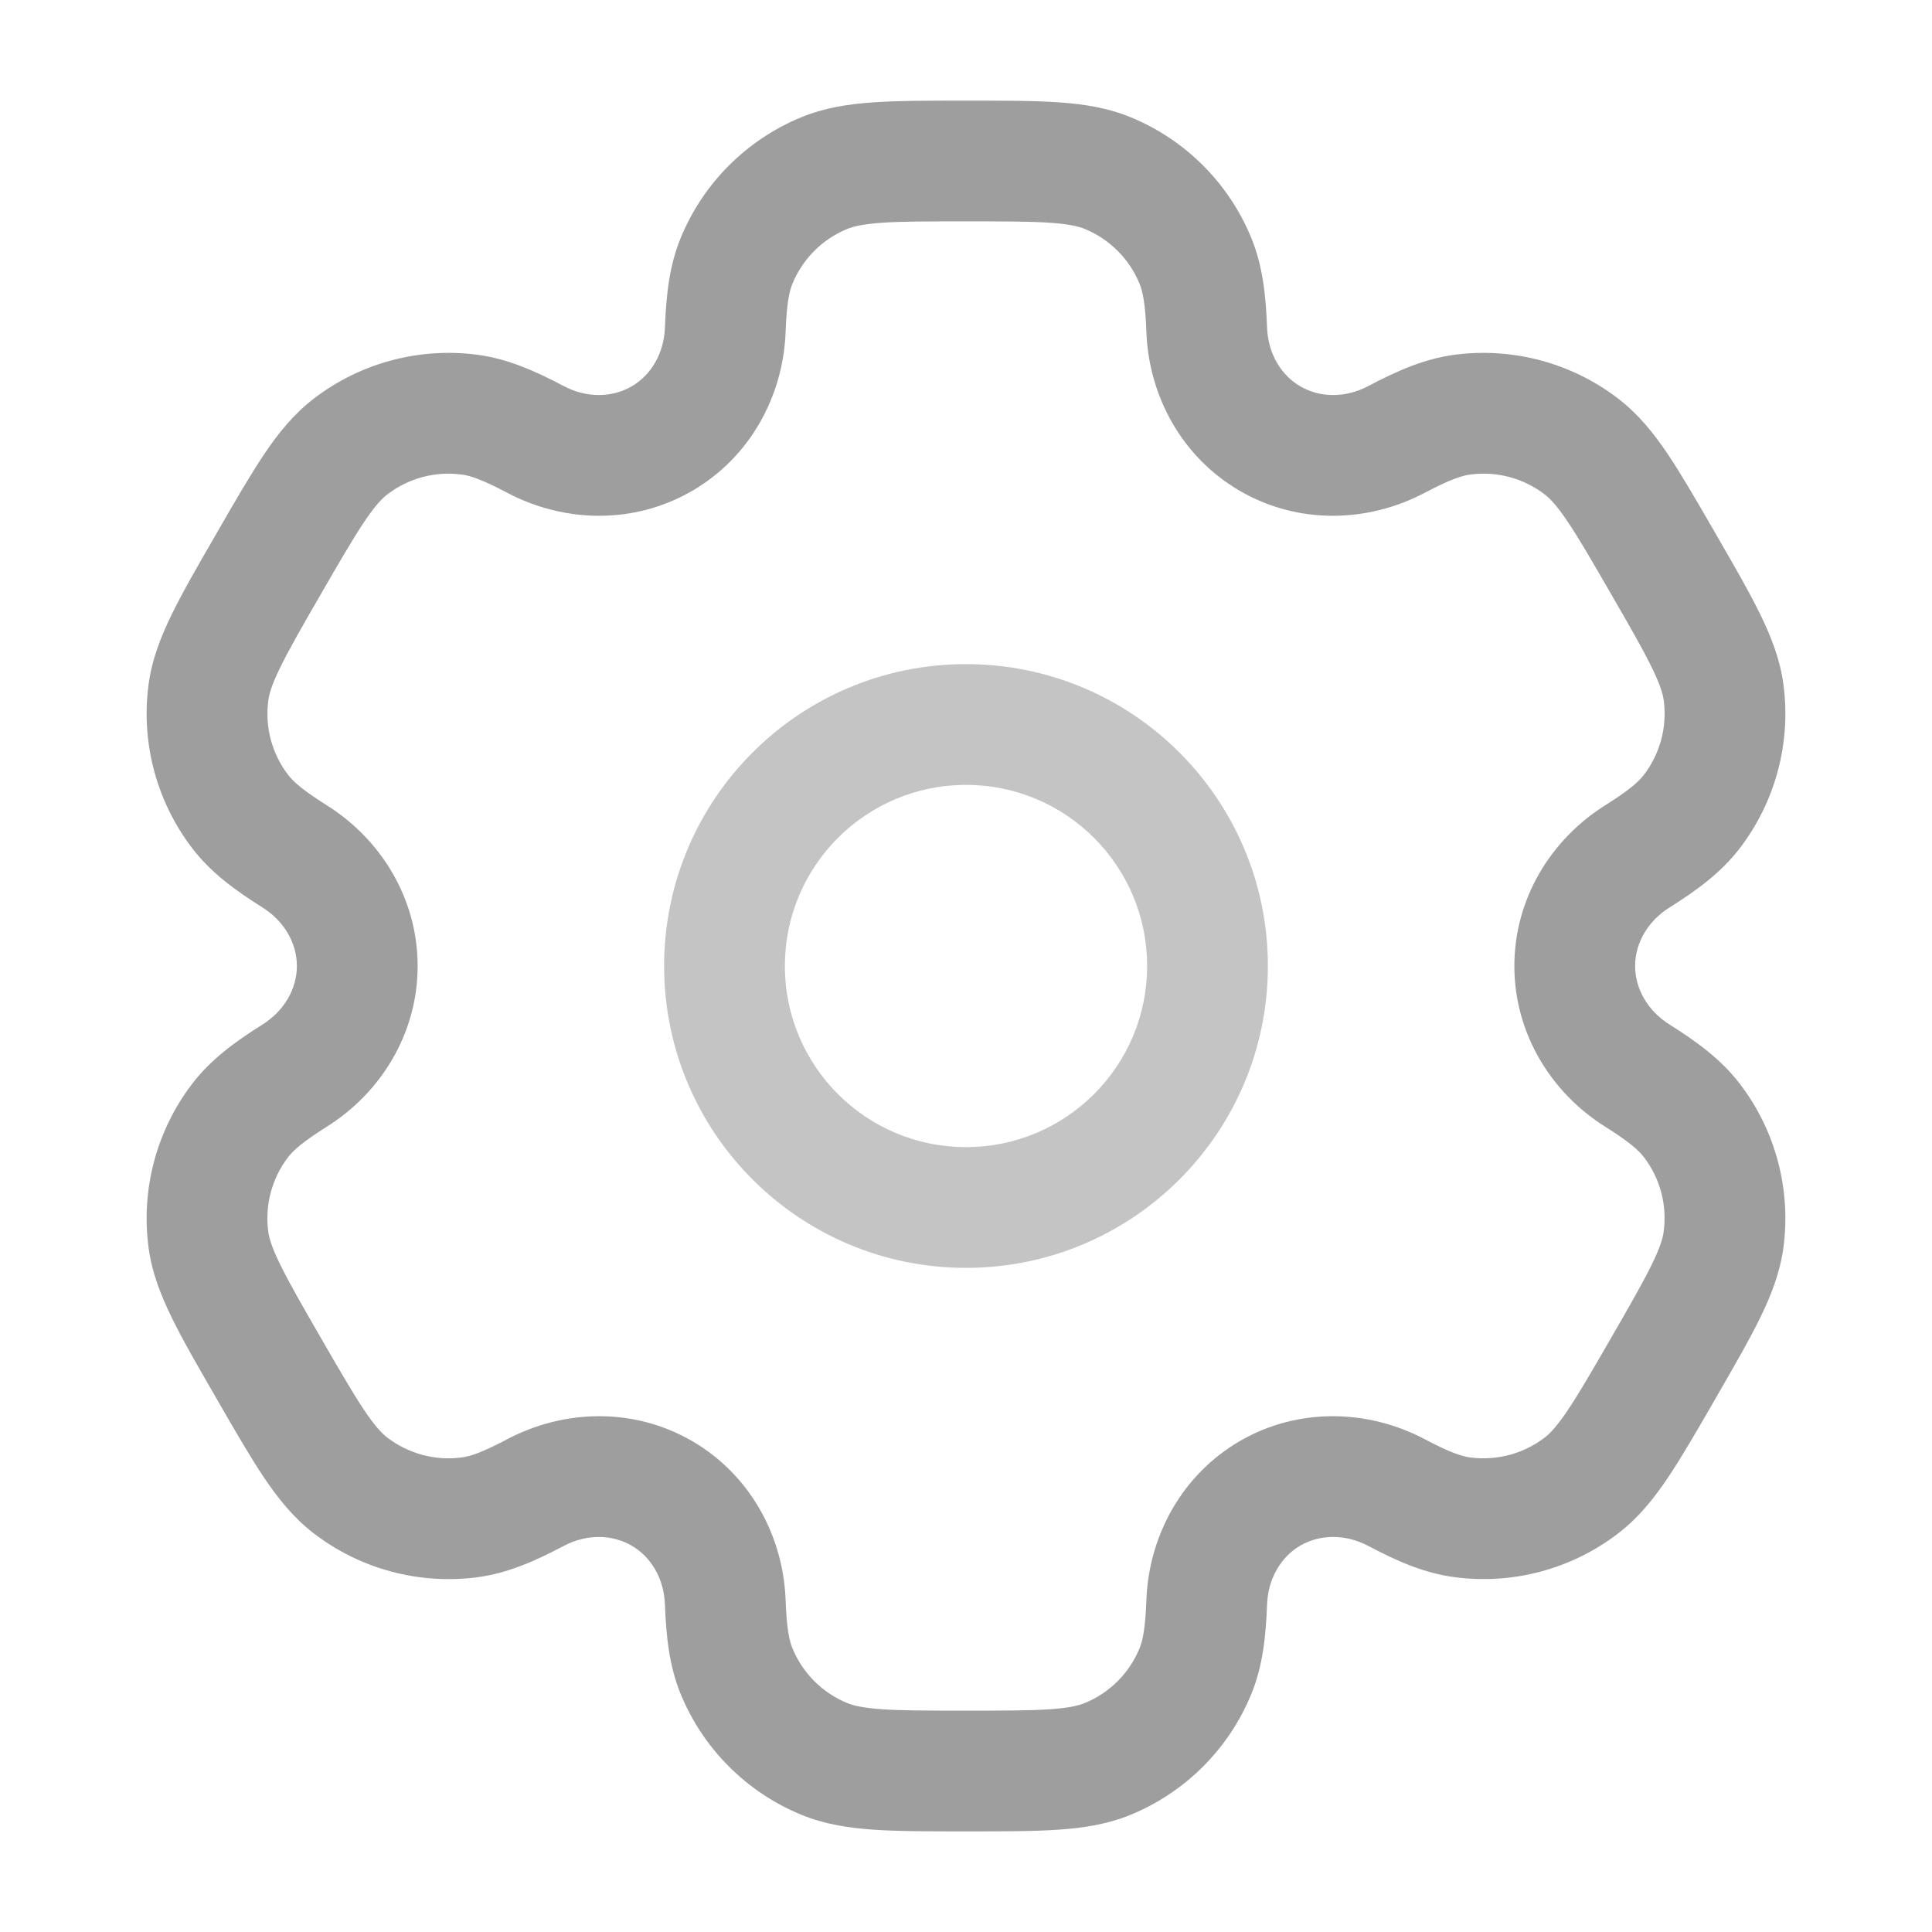
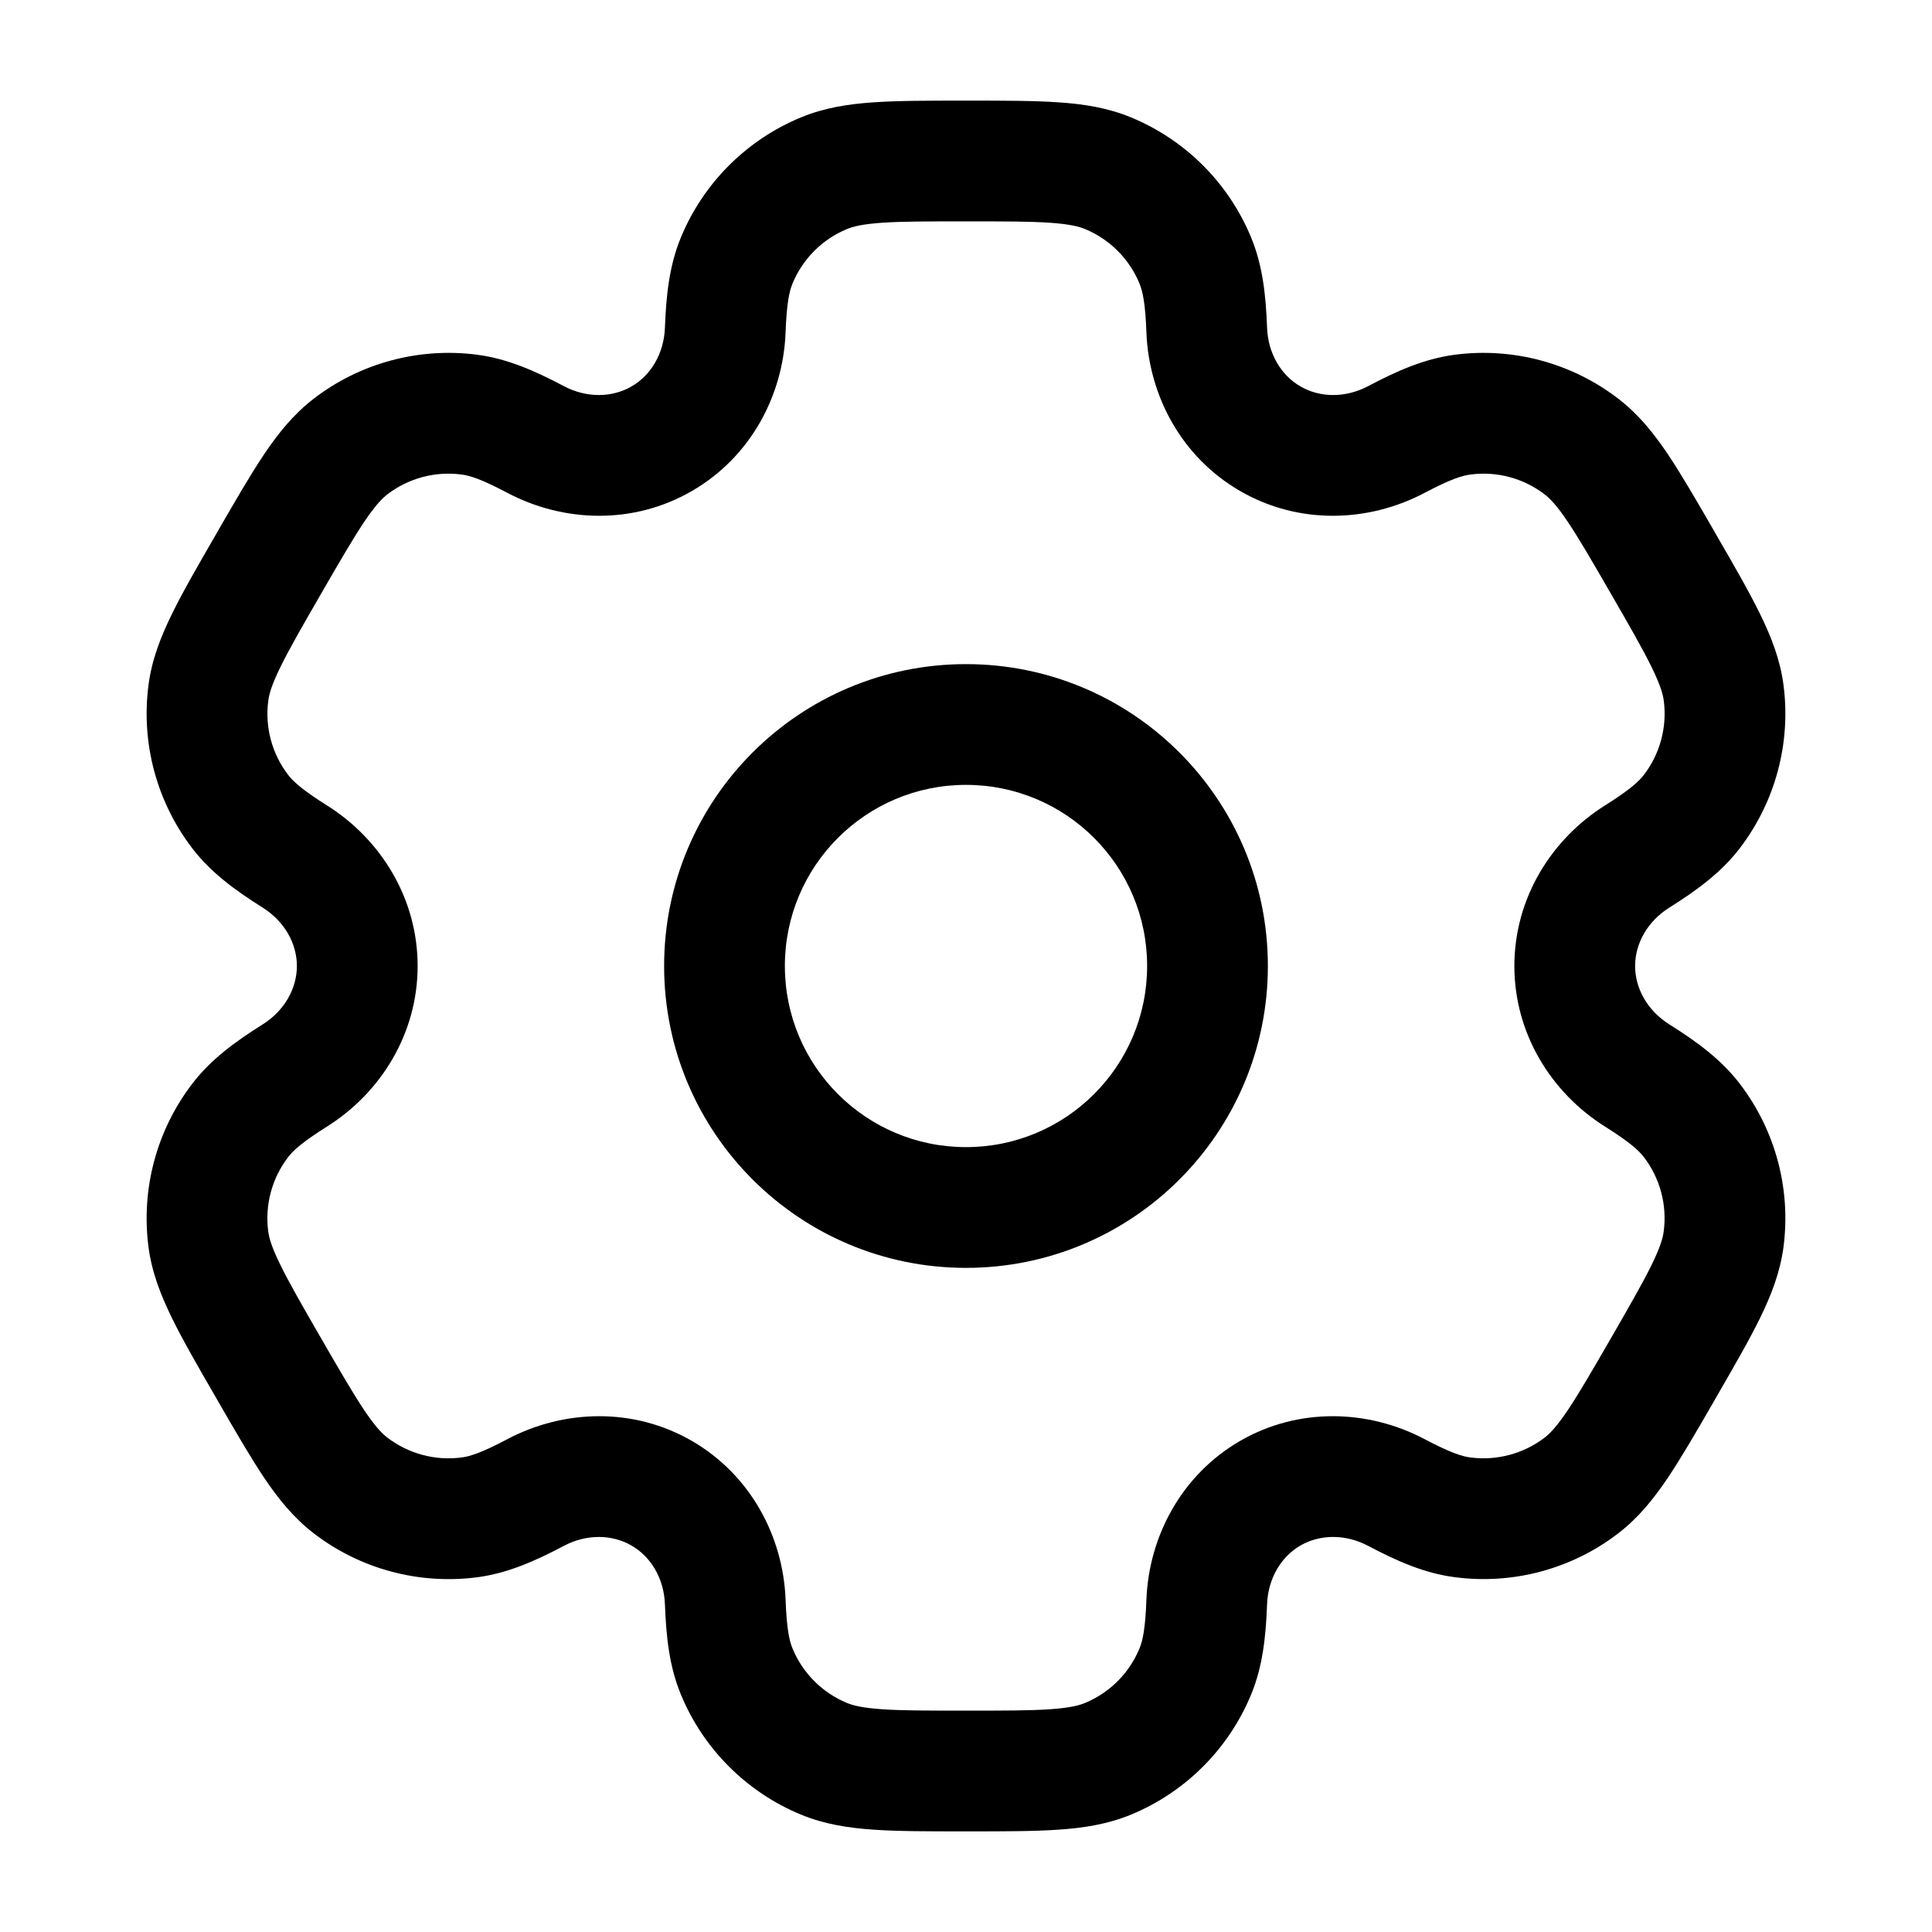
- <svg xmlns="http://www.w3.org/2000/svg" viewBox="0 0 24 24" fill="none">
+ <svg xmlns="http://www.w3.org/2000/svg" viewBox="0 0 24 24">
  <g id="SVGRepo_bgCarrier" stroke-width="0" />
  <g id="SVGRepo_tracerCarrier" stroke-linecap="round" stroke-linejoin="round" />
  <g id="SVGRepo_iconCarrier">
-     <path fill-rule="evenodd" clip-rule="evenodd" d="M12 8.25C9.929 8.25 8.25 9.929 8.25 12C8.25 14.071 9.929 15.75 12 15.75C14.071 15.75 15.75 14.071 15.75 12C15.75 9.929 14.071 8.25 12 8.25ZM9.75 12C9.75 10.757 10.757 9.75 12 9.75C13.243 9.75 14.25 10.757 14.25 12C14.25 13.243 13.243 14.25 12 14.25C10.757 14.25 9.75 13.243 9.75 12Z" fill="#c4c4c4" />
-     <path fill-rule="evenodd" clip-rule="evenodd" d="M11.975 1.25C11.53 1.25 11.159 1.25 10.855 1.271C10.537 1.292 10.238 1.339 9.948 1.459C9.274 1.738 8.738 2.274 8.459 2.948C8.314 3.298 8.275 3.668 8.26 4.07C8.248 4.393 8.085 4.663 7.844 4.801C7.603 4.94 7.288 4.947 7.003 4.796C6.647 4.608 6.307 4.457 5.931 4.407C5.208 4.312 4.476 4.508 3.898 4.952C3.648 5.144 3.458 5.38 3.281 5.643C3.111 5.897 2.925 6.218 2.703 6.603L2.678 6.647C2.455 7.032 2.27 7.353 2.136 7.627C1.996 7.913 1.886 8.195 1.845 8.507C1.75 9.23 1.946 9.961 2.39 10.54C2.621 10.841 2.922 11.06 3.262 11.274C3.536 11.446 3.688 11.722 3.688 12C3.688 12.278 3.536 12.554 3.262 12.726C2.922 12.94 2.621 13.159 2.39 13.46C1.946 14.039 1.75 14.77 1.845 15.493C1.886 15.805 1.996 16.087 2.136 16.373C2.27 16.647 2.455 16.968 2.678 17.353L2.703 17.397C2.925 17.782 3.111 18.103 3.281 18.357C3.458 18.62 3.648 18.856 3.898 19.048C4.476 19.492 5.208 19.688 5.931 19.593C6.307 19.543 6.647 19.392 7.003 19.204C7.288 19.053 7.603 19.06 7.844 19.199C8.085 19.337 8.248 19.607 8.26 19.93C8.275 20.332 8.314 20.702 8.459 21.052C8.738 21.726 9.274 22.262 9.948 22.541C10.238 22.661 10.537 22.708 10.855 22.729C11.159 22.75 11.53 22.75 11.975 22.75H12.025C12.47 22.75 12.841 22.75 13.145 22.729C13.463 22.708 13.762 22.661 14.052 22.541C14.726 22.262 15.262 21.726 15.541 21.052C15.686 20.702 15.725 20.332 15.74 19.93C15.752 19.607 15.915 19.337 16.156 19.198C16.397 19.06 16.712 19.053 16.997 19.204C17.353 19.392 17.693 19.543 18.069 19.592C18.792 19.688 19.524 19.492 20.102 19.048C20.352 18.856 20.542 18.62 20.719 18.357C20.889 18.103 21.075 17.782 21.297 17.397L21.322 17.353C21.544 16.968 21.73 16.647 21.864 16.373C22.004 16.087 22.113 15.805 22.155 15.493C22.25 14.77 22.054 14.038 21.61 13.46C21.379 13.159 21.078 12.94 20.738 12.726C20.464 12.554 20.312 12.278 20.312 12C20.312 11.722 20.464 11.446 20.738 11.274C21.078 11.06 21.379 10.841 21.61 10.54C22.054 9.961 22.25 9.23 22.155 8.507C22.114 8.195 22.004 7.913 21.864 7.627C21.73 7.353 21.545 7.032 21.322 6.647L21.297 6.603C21.075 6.218 20.889 5.897 20.719 5.643C20.542 5.38 20.352 5.144 20.102 4.952C19.524 4.508 18.792 4.312 18.069 4.407C17.693 4.457 17.353 4.608 16.997 4.796C16.712 4.947 16.397 4.94 16.156 4.801C15.915 4.663 15.752 4.393 15.74 4.07C15.725 3.668 15.686 3.298 15.541 2.948C15.262 2.274 14.726 1.738 14.052 1.459C13.762 1.339 13.463 1.292 13.145 1.271C12.841 1.25 12.47 1.25 12.025 1.25H11.975ZM10.522 2.845C10.599 2.813 10.716 2.784 10.957 2.767C11.204 2.75 11.524 2.75 12 2.75C12.476 2.75 12.796 2.75 13.043 2.767C13.284 2.784 13.401 2.813 13.478 2.845C13.785 2.972 14.028 3.215 14.155 3.522C14.195 3.618 14.228 3.769 14.241 4.126C14.271 4.918 14.68 5.681 15.406 6.1C16.132 6.52 16.997 6.492 17.698 6.122C18.014 5.955 18.161 5.908 18.265 5.895C18.594 5.851 18.926 5.94 19.189 6.142C19.255 6.193 19.34 6.28 19.474 6.48C19.613 6.686 19.773 6.963 20.011 7.375C20.249 7.787 20.408 8.064 20.517 8.287C20.623 8.504 20.657 8.62 20.668 8.703C20.711 9.032 20.622 9.364 20.42 9.627C20.356 9.71 20.242 9.814 19.94 10.004C19.268 10.426 18.812 11.162 18.812 12C18.812 12.838 19.268 13.574 19.94 13.996C20.242 14.186 20.356 14.29 20.42 14.373C20.622 14.636 20.711 14.968 20.667 15.297C20.657 15.38 20.623 15.496 20.517 15.713C20.408 15.935 20.249 16.212 20.011 16.625C19.773 17.037 19.612 17.314 19.474 17.52C19.339 17.72 19.255 17.807 19.189 17.858C18.926 18.059 18.594 18.148 18.265 18.105C18.161 18.092 18.014 18.045 17.698 17.878C16.997 17.508 16.132 17.48 15.406 17.899C14.68 18.319 14.271 19.082 14.241 19.874C14.228 20.231 14.195 20.382 14.155 20.478C14.028 20.785 13.785 21.028 13.478 21.155C13.401 21.187 13.284 21.216 13.043 21.233C12.796 21.25 12.476 21.25 12 21.25C11.524 21.25 11.204 21.25 10.957 21.233C10.716 21.216 10.599 21.187 10.522 21.155C10.215 21.028 9.972 20.785 9.845 20.478C9.805 20.382 9.772 20.231 9.759 19.874C9.729 19.082 9.32 18.319 8.594 17.899C7.868 17.48 7.003 17.508 6.302 17.878C5.986 18.045 5.839 18.092 5.735 18.105C5.406 18.149 5.074 18.059 4.811 17.858C4.745 17.807 4.66 17.72 4.526 17.52C4.388 17.314 4.227 17.037 3.989 16.625C3.751 16.213 3.592 15.936 3.483 15.713C3.376 15.496 3.343 15.38 3.332 15.297C3.289 14.968 3.378 14.636 3.58 14.373C3.644 14.29 3.758 14.186 4.06 13.996C4.732 13.574 5.188 12.838 5.188 12C5.188 11.162 4.732 10.426 4.06 10.004C3.758 9.814 3.644 9.71 3.58 9.627C3.378 9.364 3.289 9.031 3.333 8.703C3.343 8.62 3.377 8.504 3.483 8.287C3.592 8.064 3.751 7.787 3.989 7.375C4.227 6.963 4.388 6.686 4.526 6.48C4.661 6.28 4.745 6.193 4.811 6.142C5.074 5.94 5.406 5.851 5.735 5.895C5.839 5.908 5.986 5.955 6.302 6.122C7.003 6.492 7.868 6.52 8.594 6.1C9.32 5.681 9.729 4.918 9.759 4.126C9.772 3.769 9.805 3.618 9.845 3.522C9.972 3.215 10.215 2.972 10.522 2.845Z" fill="#9e9e9e" />
+     <path fill-rule="evenodd" clip-rule="evenodd" d="M12 8.25C9.929 8.25 8.25 9.929 8.25 12C8.25 14.071 9.929 15.75 12 15.75C14.071 15.75 15.75 14.071 15.75 12C15.75 9.929 14.071 8.25 12 8.25ZM9.75 12C9.75 10.757 10.757 9.75 12 9.75C13.243 9.75 14.25 10.757 14.25 12C14.25 13.243 13.243 14.25 12 14.25C10.757 14.25 9.75 13.243 9.75 12Z" />
+     <path fill-rule="evenodd" clip-rule="evenodd" d="M11.975 1.25C11.53 1.25 11.159 1.25 10.855 1.271C10.537 1.292 10.238 1.339 9.948 1.459C9.274 1.738 8.738 2.274 8.459 2.948C8.314 3.298 8.275 3.668 8.26 4.07C8.248 4.393 8.085 4.663 7.844 4.801C7.603 4.94 7.288 4.947 7.003 4.796C6.647 4.608 6.307 4.457 5.931 4.407C5.208 4.312 4.476 4.508 3.898 4.952C3.648 5.144 3.458 5.38 3.281 5.643C3.111 5.897 2.925 6.218 2.703 6.603L2.678 6.647C2.455 7.032 2.27 7.353 2.136 7.627C1.996 7.913 1.886 8.195 1.845 8.507C1.75 9.23 1.946 9.961 2.39 10.54C2.621 10.841 2.922 11.06 3.262 11.274C3.536 11.446 3.688 11.722 3.688 12C3.688 12.278 3.536 12.554 3.262 12.726C2.922 12.94 2.621 13.159 2.39 13.46C1.946 14.039 1.75 14.77 1.845 15.493C1.886 15.805 1.996 16.087 2.136 16.373C2.27 16.647 2.455 16.968 2.678 17.353L2.703 17.397C2.925 17.782 3.111 18.103 3.281 18.357C3.458 18.62 3.648 18.856 3.898 19.048C4.476 19.492 5.208 19.688 5.931 19.593C6.307 19.543 6.647 19.392 7.003 19.204C7.288 19.053 7.603 19.06 7.844 19.199C8.085 19.337 8.248 19.607 8.26 19.93C8.275 20.332 8.314 20.702 8.459 21.052C8.738 21.726 9.274 22.262 9.948 22.541C10.238 22.661 10.537 22.708 10.855 22.729C11.159 22.75 11.53 22.75 11.975 22.75H12.025C12.47 22.75 12.841 22.75 13.145 22.729C13.463 22.708 13.762 22.661 14.052 22.541C14.726 22.262 15.262 21.726 15.541 21.052C15.686 20.702 15.725 20.332 15.74 19.93C15.752 19.607 15.915 19.337 16.156 19.198C16.397 19.06 16.712 19.053 16.997 19.204C17.353 19.392 17.693 19.543 18.069 19.592C18.792 19.688 19.524 19.492 20.102 19.048C20.352 18.856 20.542 18.62 20.719 18.357C20.889 18.103 21.075 17.782 21.297 17.397L21.322 17.353C21.544 16.968 21.73 16.647 21.864 16.373C22.004 16.087 22.113 15.805 22.155 15.493C22.25 14.77 22.054 14.038 21.61 13.46C21.379 13.159 21.078 12.94 20.738 12.726C20.464 12.554 20.312 12.278 20.312 12C20.312 11.722 20.464 11.446 20.738 11.274C21.078 11.06 21.379 10.841 21.61 10.54C22.054 9.961 22.25 9.23 22.155 8.507C22.114 8.195 22.004 7.913 21.864 7.627C21.73 7.353 21.545 7.032 21.322 6.647L21.297 6.603C21.075 6.218 20.889 5.897 20.719 5.643C20.542 5.38 20.352 5.144 20.102 4.952C19.524 4.508 18.792 4.312 18.069 4.407C17.693 4.457 17.353 4.608 16.997 4.796C16.712 4.947 16.397 4.94 16.156 4.801C15.915 4.663 15.752 4.393 15.74 4.07C15.725 3.668 15.686 3.298 15.541 2.948C15.262 2.274 14.726 1.738 14.052 1.459C13.762 1.339 13.463 1.292 13.145 1.271C12.841 1.25 12.47 1.25 12.025 1.25H11.975ZM10.522 2.845C10.599 2.813 10.716 2.784 10.957 2.767C11.204 2.75 11.524 2.75 12 2.75C12.476 2.75 12.796 2.75 13.043 2.767C13.284 2.784 13.401 2.813 13.478 2.845C13.785 2.972 14.028 3.215 14.155 3.522C14.195 3.618 14.228 3.769 14.241 4.126C14.271 4.918 14.68 5.681 15.406 6.1C16.132 6.52 16.997 6.492 17.698 6.122C18.014 5.955 18.161 5.908 18.265 5.895C18.594 5.851 18.926 5.94 19.189 6.142C19.255 6.193 19.34 6.28 19.474 6.48C19.613 6.686 19.773 6.963 20.011 7.375C20.249 7.787 20.408 8.064 20.517 8.287C20.623 8.504 20.657 8.62 20.668 8.703C20.711 9.032 20.622 9.364 20.42 9.627C20.356 9.71 20.242 9.814 19.94 10.004C19.268 10.426 18.812 11.162 18.812 12C18.812 12.838 19.268 13.574 19.94 13.996C20.242 14.186 20.356 14.29 20.42 14.373C20.622 14.636 20.711 14.968 20.667 15.297C20.657 15.38 20.623 15.496 20.517 15.713C20.408 15.935 20.249 16.212 20.011 16.625C19.773 17.037 19.612 17.314 19.474 17.52C19.339 17.72 19.255 17.807 19.189 17.858C18.926 18.059 18.594 18.148 18.265 18.105C18.161 18.092 18.014 18.045 17.698 17.878C16.997 17.508 16.132 17.48 15.406 17.899C14.68 18.319 14.271 19.082 14.241 19.874C14.228 20.231 14.195 20.382 14.155 20.478C14.028 20.785 13.785 21.028 13.478 21.155C13.401 21.187 13.284 21.216 13.043 21.233C12.796 21.25 12.476 21.25 12 21.25C11.524 21.25 11.204 21.25 10.957 21.233C10.716 21.216 10.599 21.187 10.522 21.155C10.215 21.028 9.972 20.785 9.845 20.478C9.805 20.382 9.772 20.231 9.759 19.874C9.729 19.082 9.32 18.319 8.594 17.899C7.868 17.48 7.003 17.508 6.302 17.878C5.986 18.045 5.839 18.092 5.735 18.105C5.406 18.149 5.074 18.059 4.811 17.858C4.745 17.807 4.66 17.72 4.526 17.52C4.388 17.314 4.227 17.037 3.989 16.625C3.751 16.213 3.592 15.936 3.483 15.713C3.376 15.496 3.343 15.38 3.332 15.297C3.289 14.968 3.378 14.636 3.58 14.373C3.644 14.29 3.758 14.186 4.06 13.996C4.732 13.574 5.188 12.838 5.188 12C5.188 11.162 4.732 10.426 4.06 10.004C3.758 9.814 3.644 9.71 3.58 9.627C3.378 9.364 3.289 9.031 3.333 8.703C3.343 8.62 3.377 8.504 3.483 8.287C3.592 8.064 3.751 7.787 3.989 7.375C4.227 6.963 4.388 6.686 4.526 6.48C4.661 6.28 4.745 6.193 4.811 6.142C5.074 5.94 5.406 5.851 5.735 5.895C5.839 5.908 5.986 5.955 6.302 6.122C7.003 6.492 7.868 6.52 8.594 6.1C9.32 5.681 9.729 4.918 9.759 4.126C9.772 3.769 9.805 3.618 9.845 3.522C9.972 3.215 10.215 2.972 10.522 2.845Z" />
  </g>
</svg>
